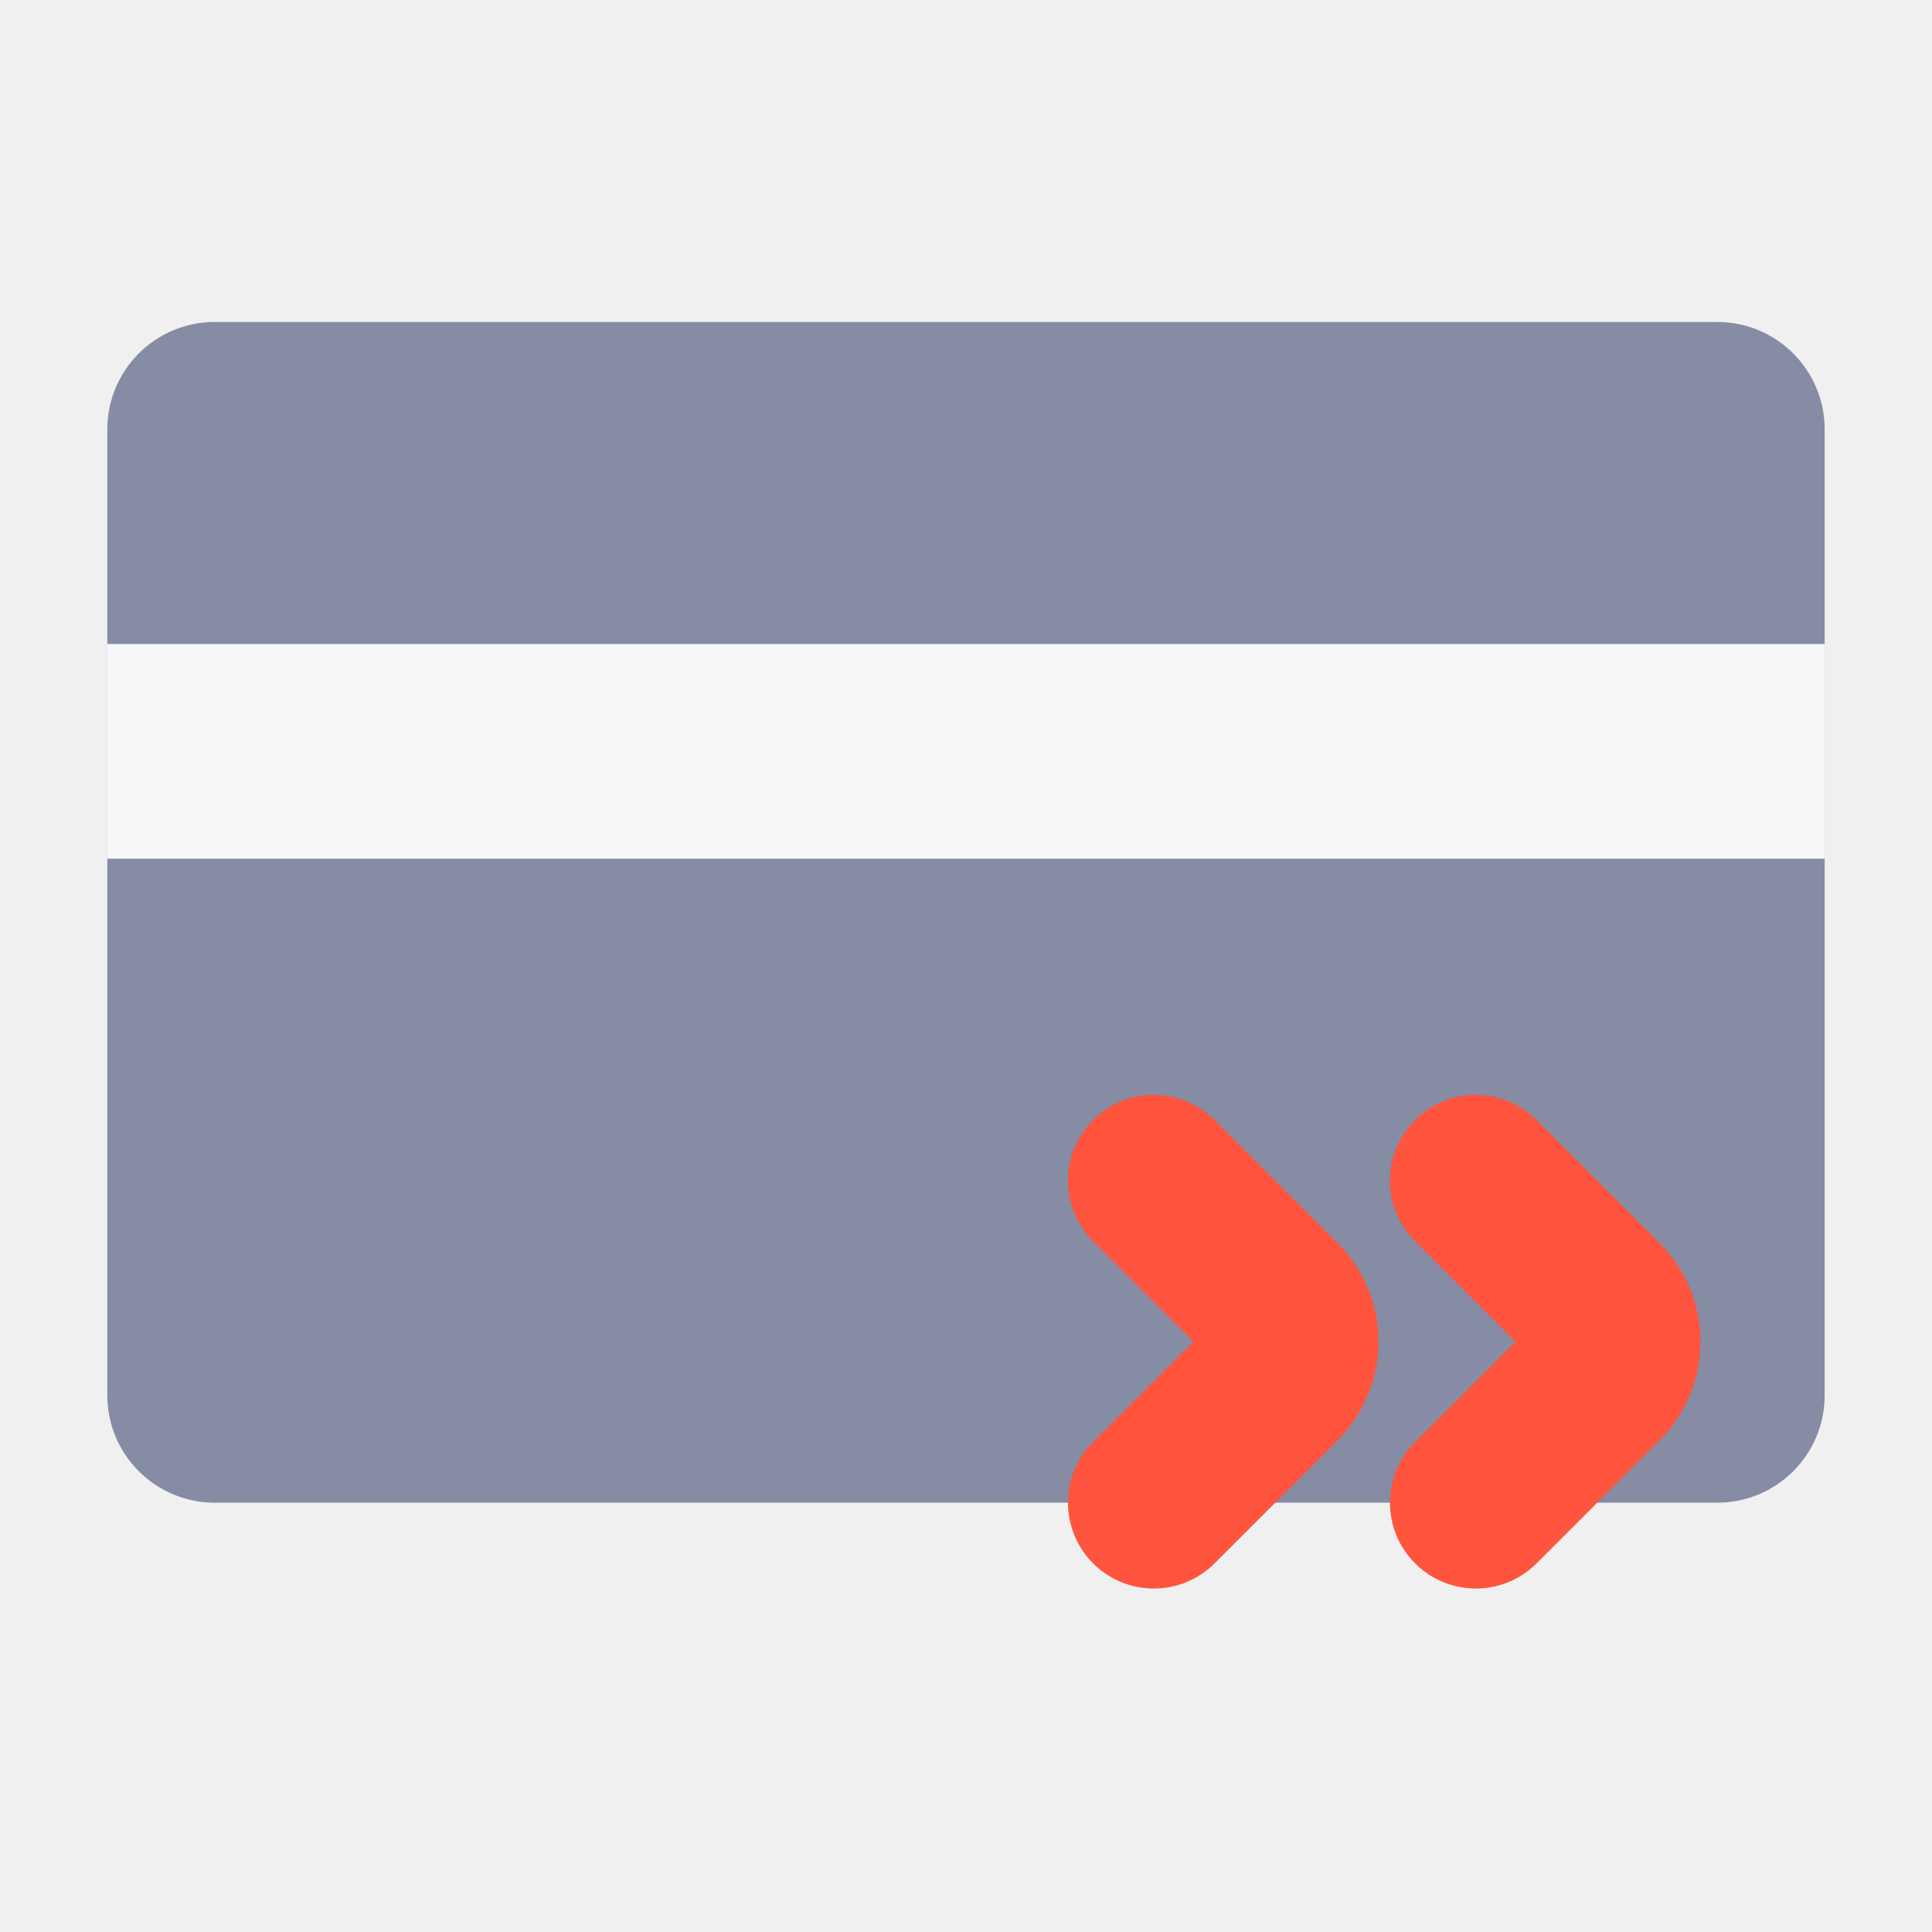
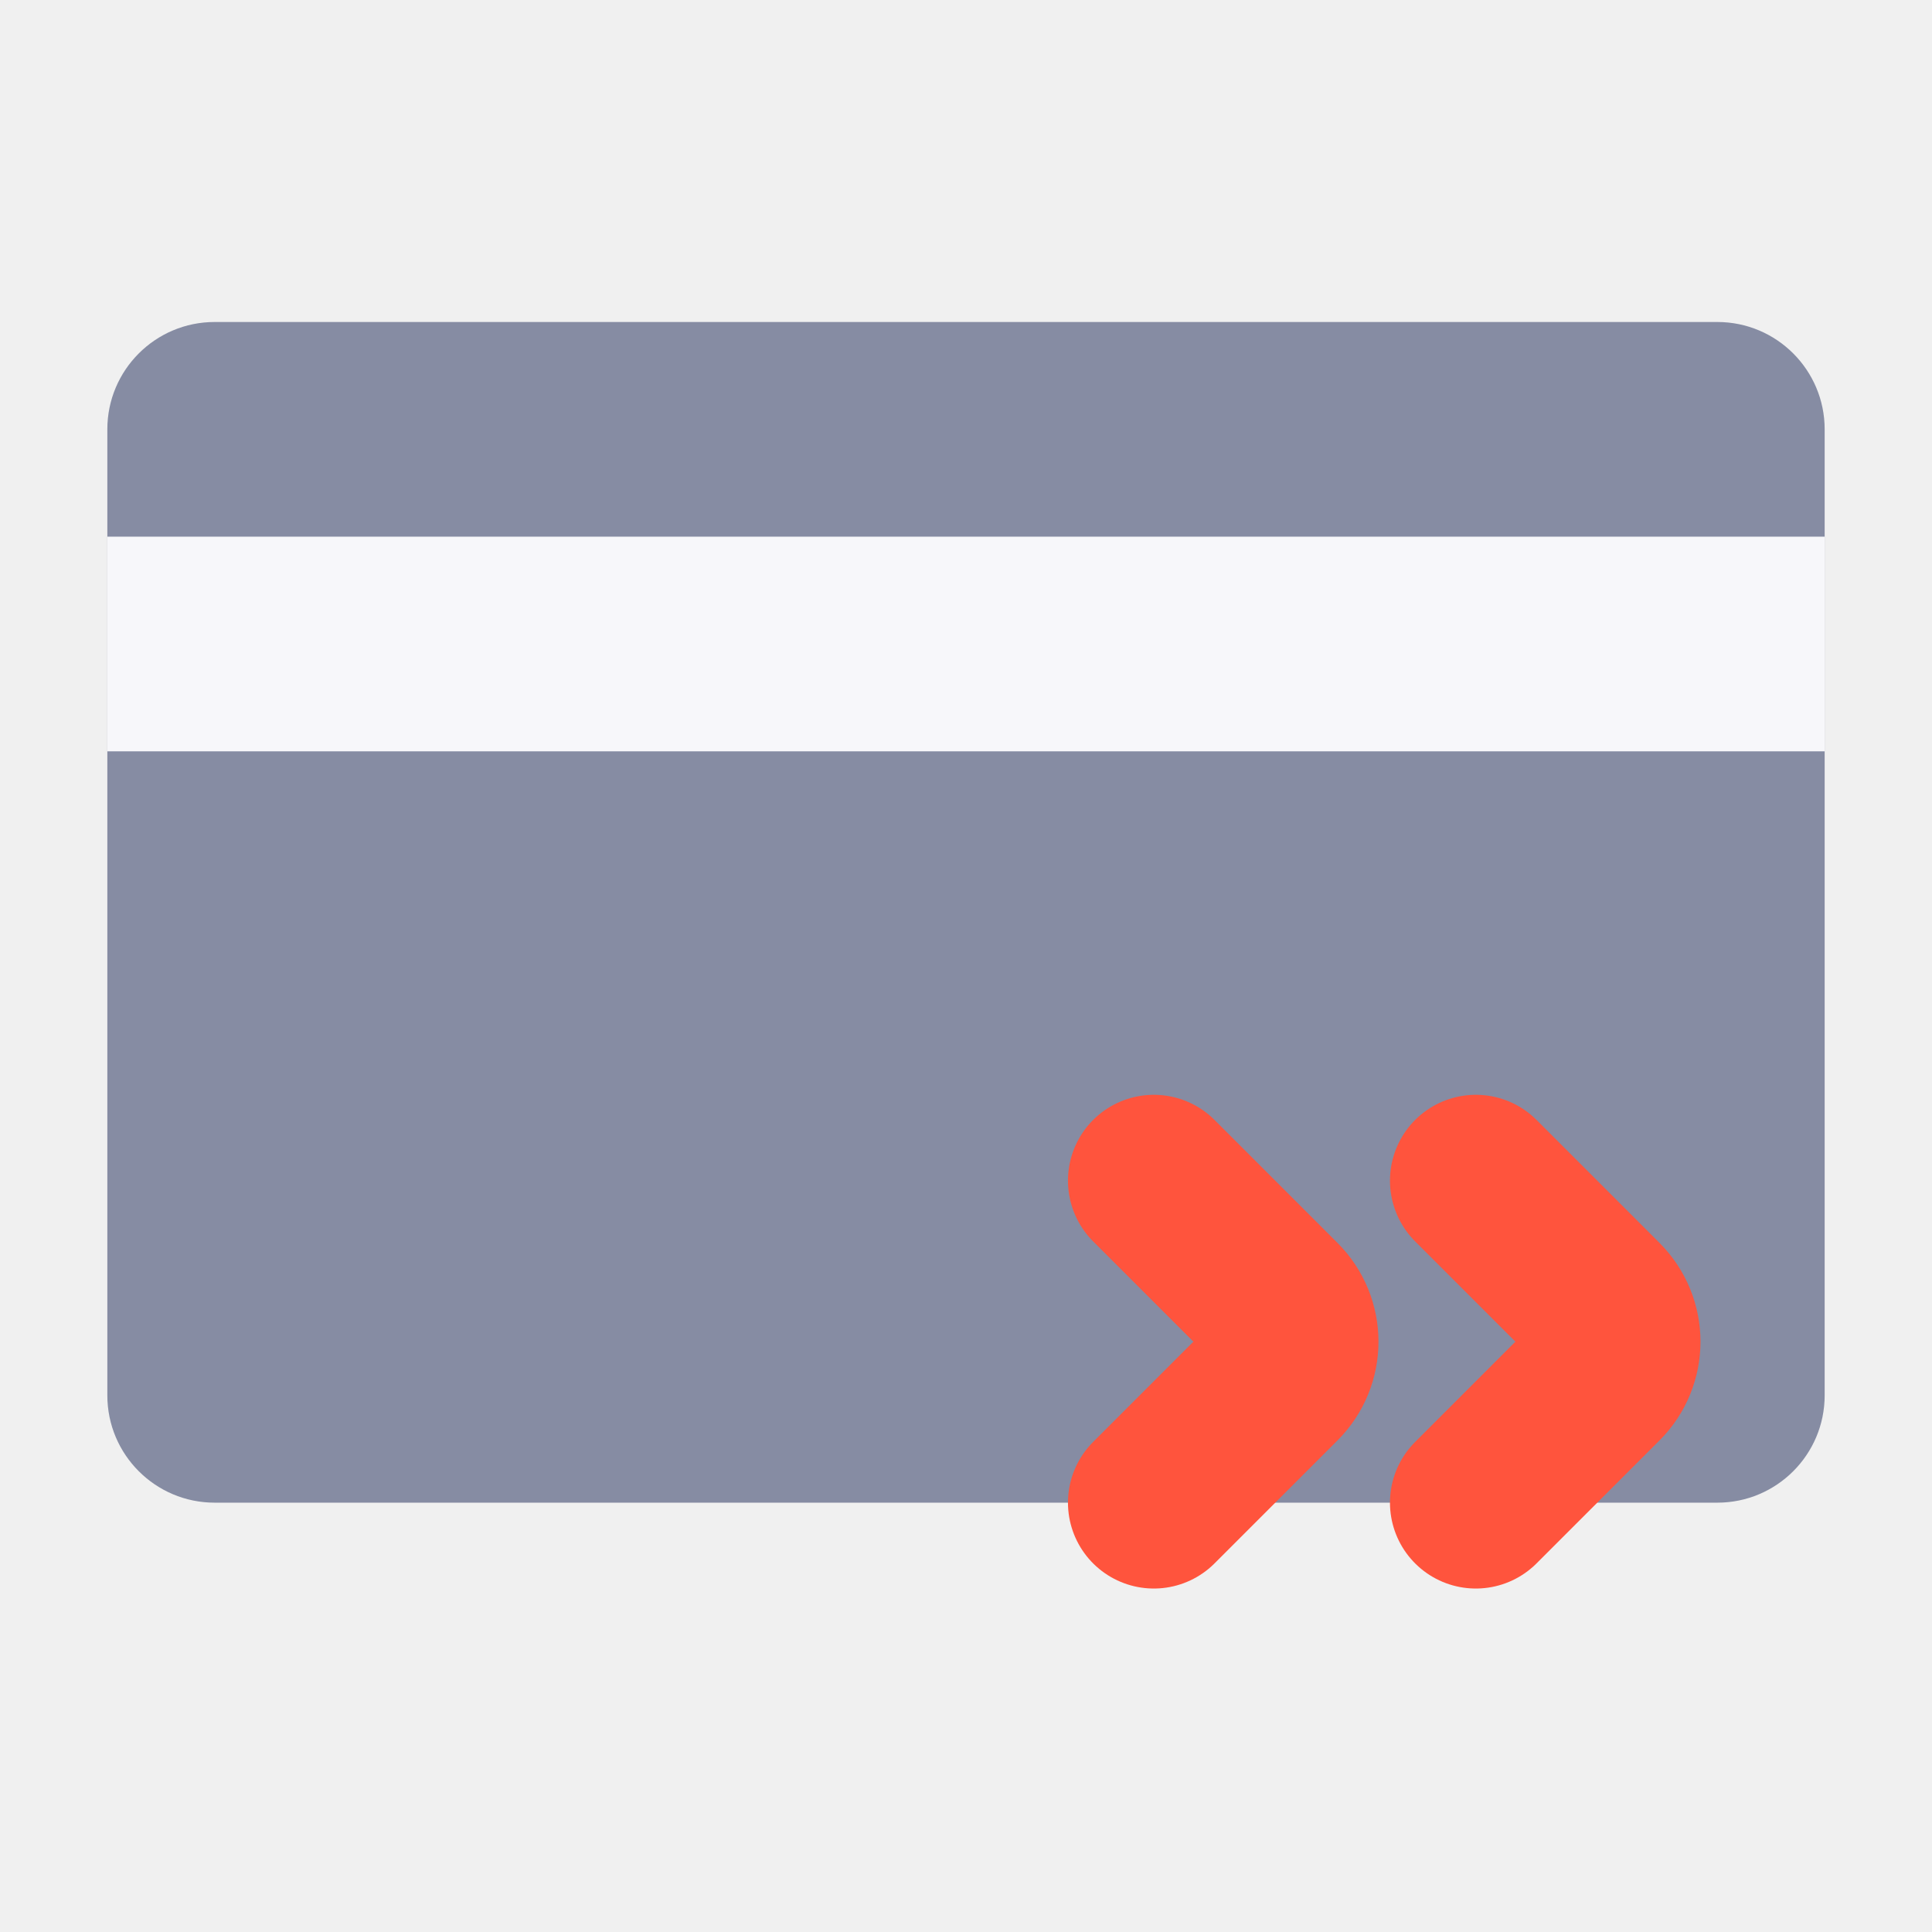
<svg xmlns="http://www.w3.org/2000/svg" width="18px" height="18px" viewBox="0 0 18 18" version="1.1">
  <g id="DO-IT" stroke="none" stroke-width="1" fill="none" fill-rule="evenodd">
-     <g id="DOIT视觉规范" transform="translate(-267, -592)">
-       <g id="doit-icon-expenditures" transform="translate(267, 592)">
+     <g id="DOIT视觉规范" transform="translate(-311, -592)">
+       <g id="doit-icon-expenditures" transform="translate(311, 592)">
        <rect id="矩形" fill-opacity="0" fill="#FFFFFF" x="0" y="0" width="18" height="18" />
        <rect id="矩形" fill="#868CA3" x="1" y="3" width="16" height="11" rx="1" />
-         <rect id="矩形" fill="#F7F7FA" x="1" y="6" width="16" height="2" />
+         <rect id="矩形" fill="#F7F7FA" x="1" y="5" width="16" height="2" />
        <path d="M12.25,11 L11.104,12.146 C10.908,12.342 10.908,12.658 11.104,12.854 L12.25,14 L12.25,14" id="路径-13" stroke="#FF543D" stroke-width="1.6" stroke-linecap="round" stroke-linejoin="round" transform="translate(11.5, 12.5) scale(-1, 1) translate(-11.5, -12.5) " />
        <path d="M15.25,11 L14.104,12.146 C13.908,12.342 13.908,12.658 14.104,12.854 L15.25,14 L15.25,14" id="路径-13" stroke="#FF543D" stroke-width="1.6" stroke-linecap="round" stroke-linejoin="round" transform="translate(14.5, 12.5) scale(-1, 1) translate(-14.5, -12.5) " />
      </g>
    </g>
  </g>
</svg>
